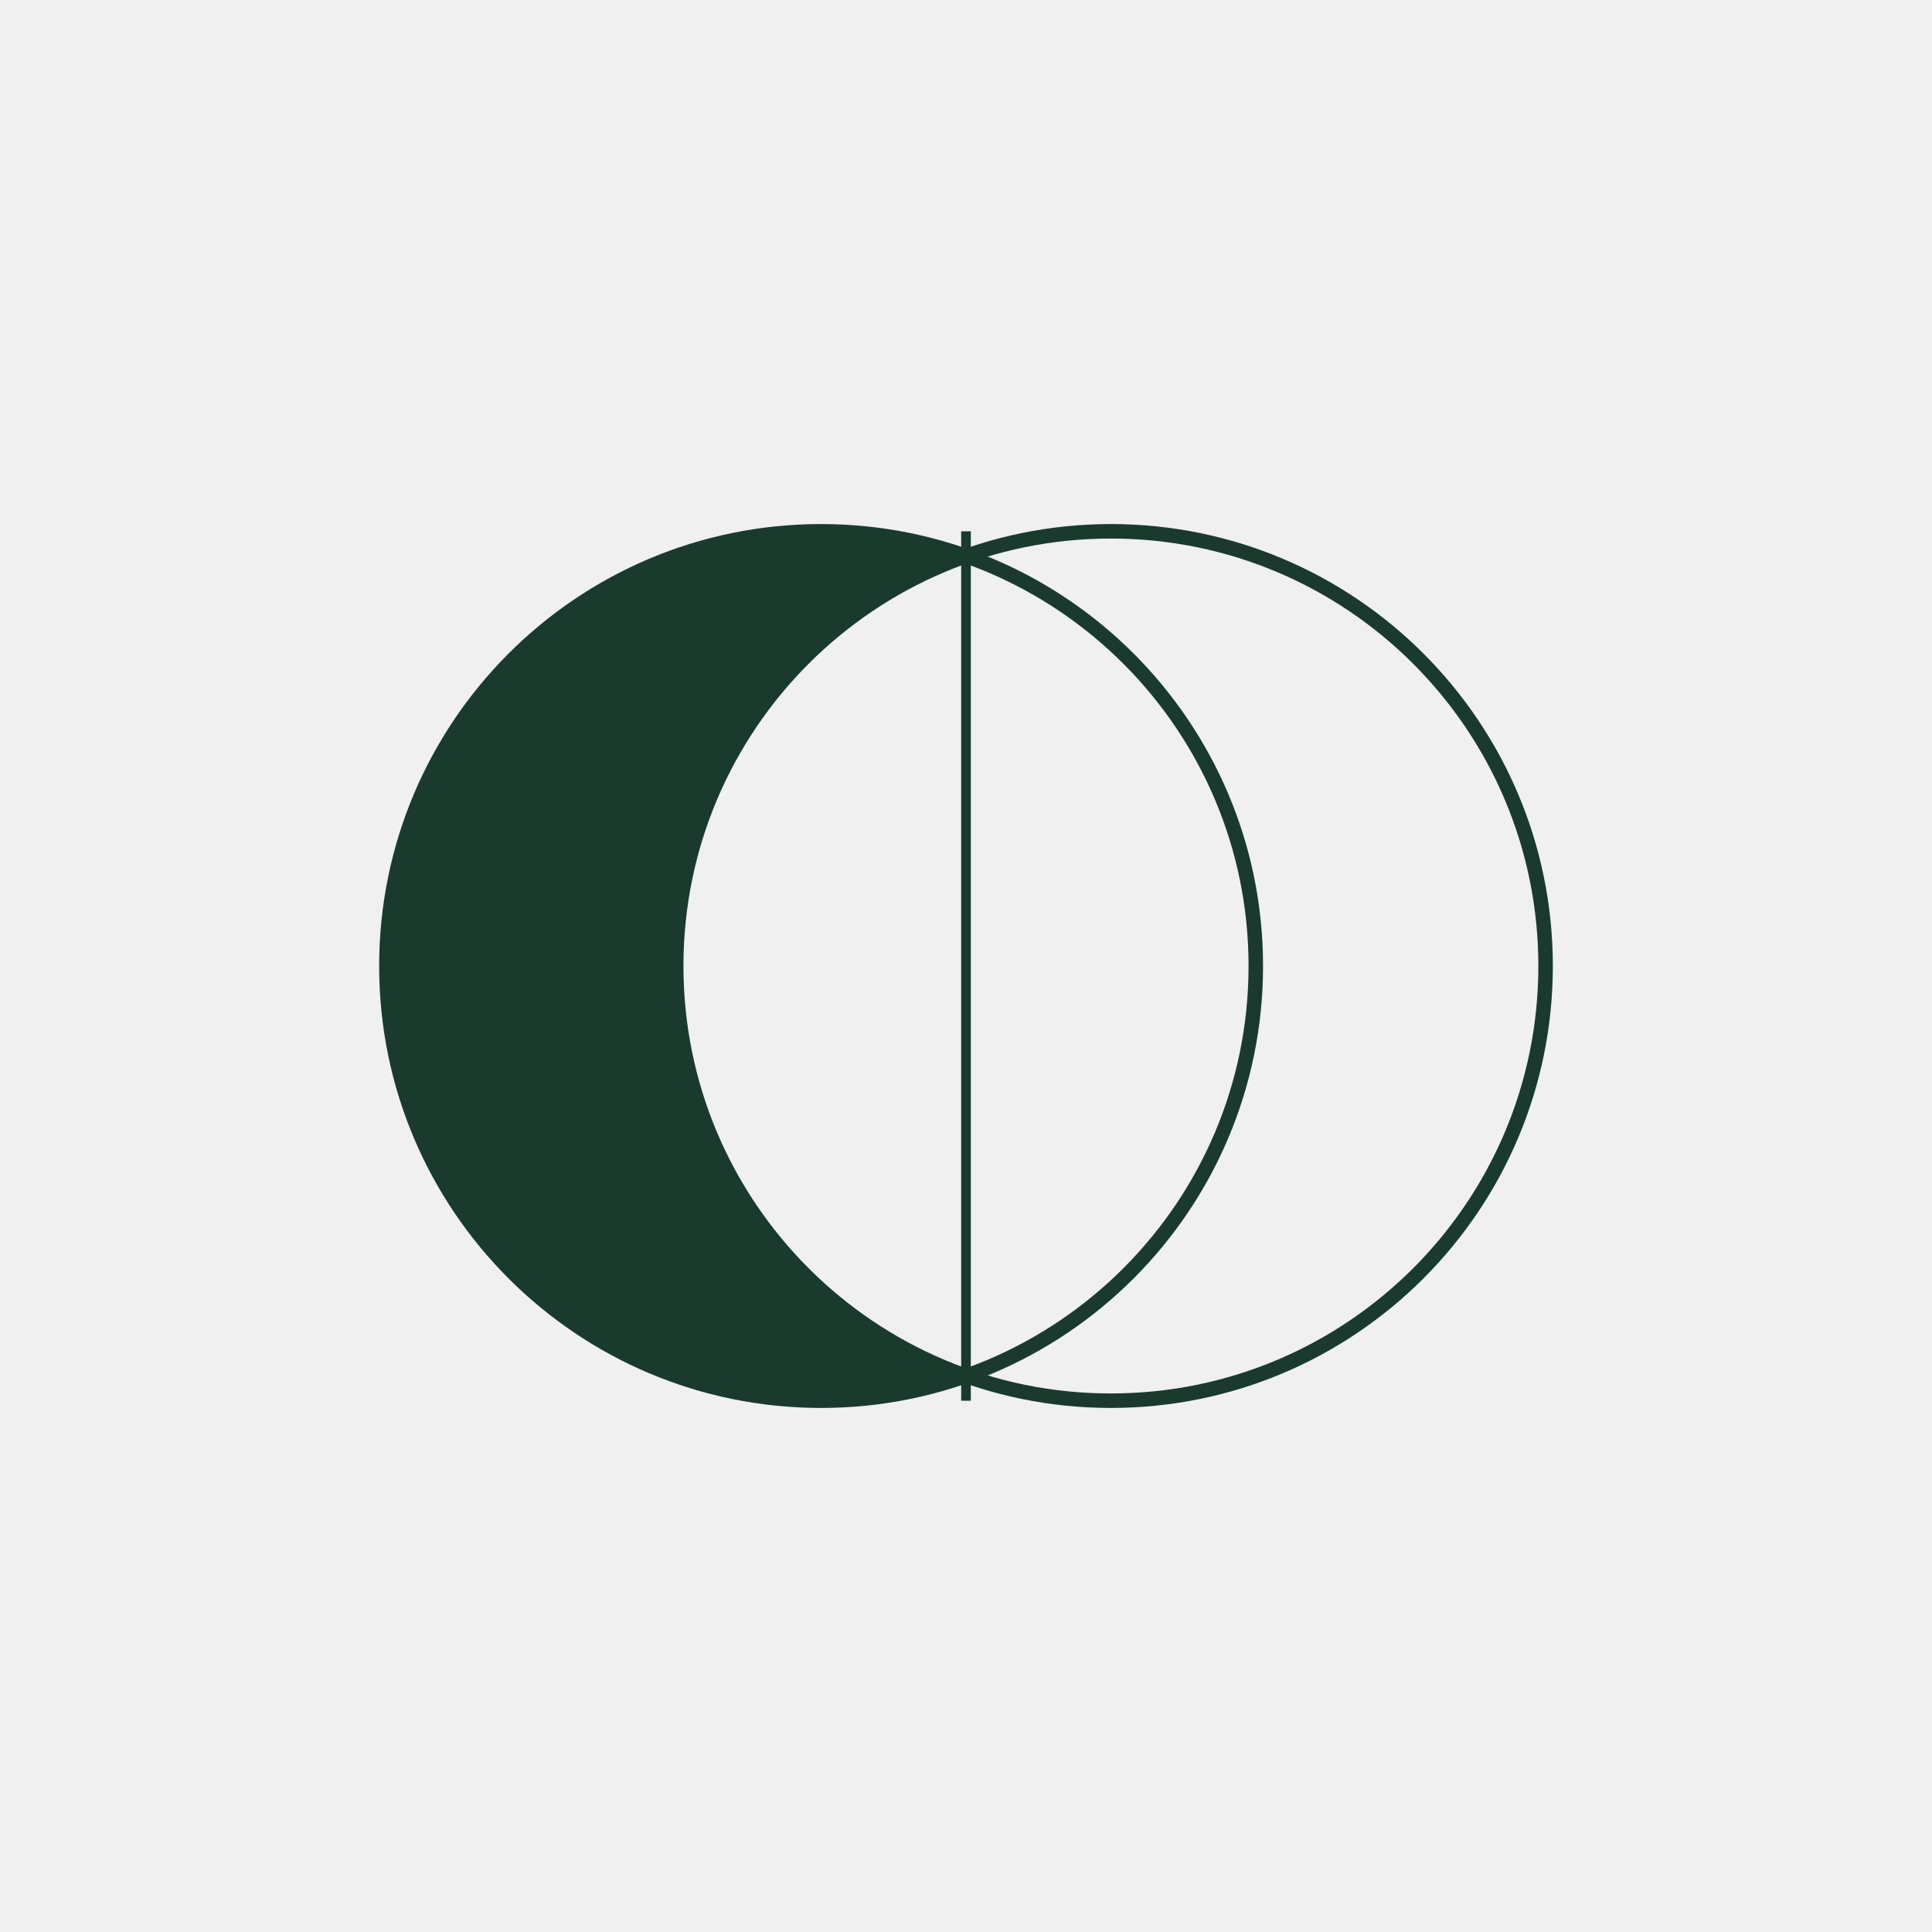
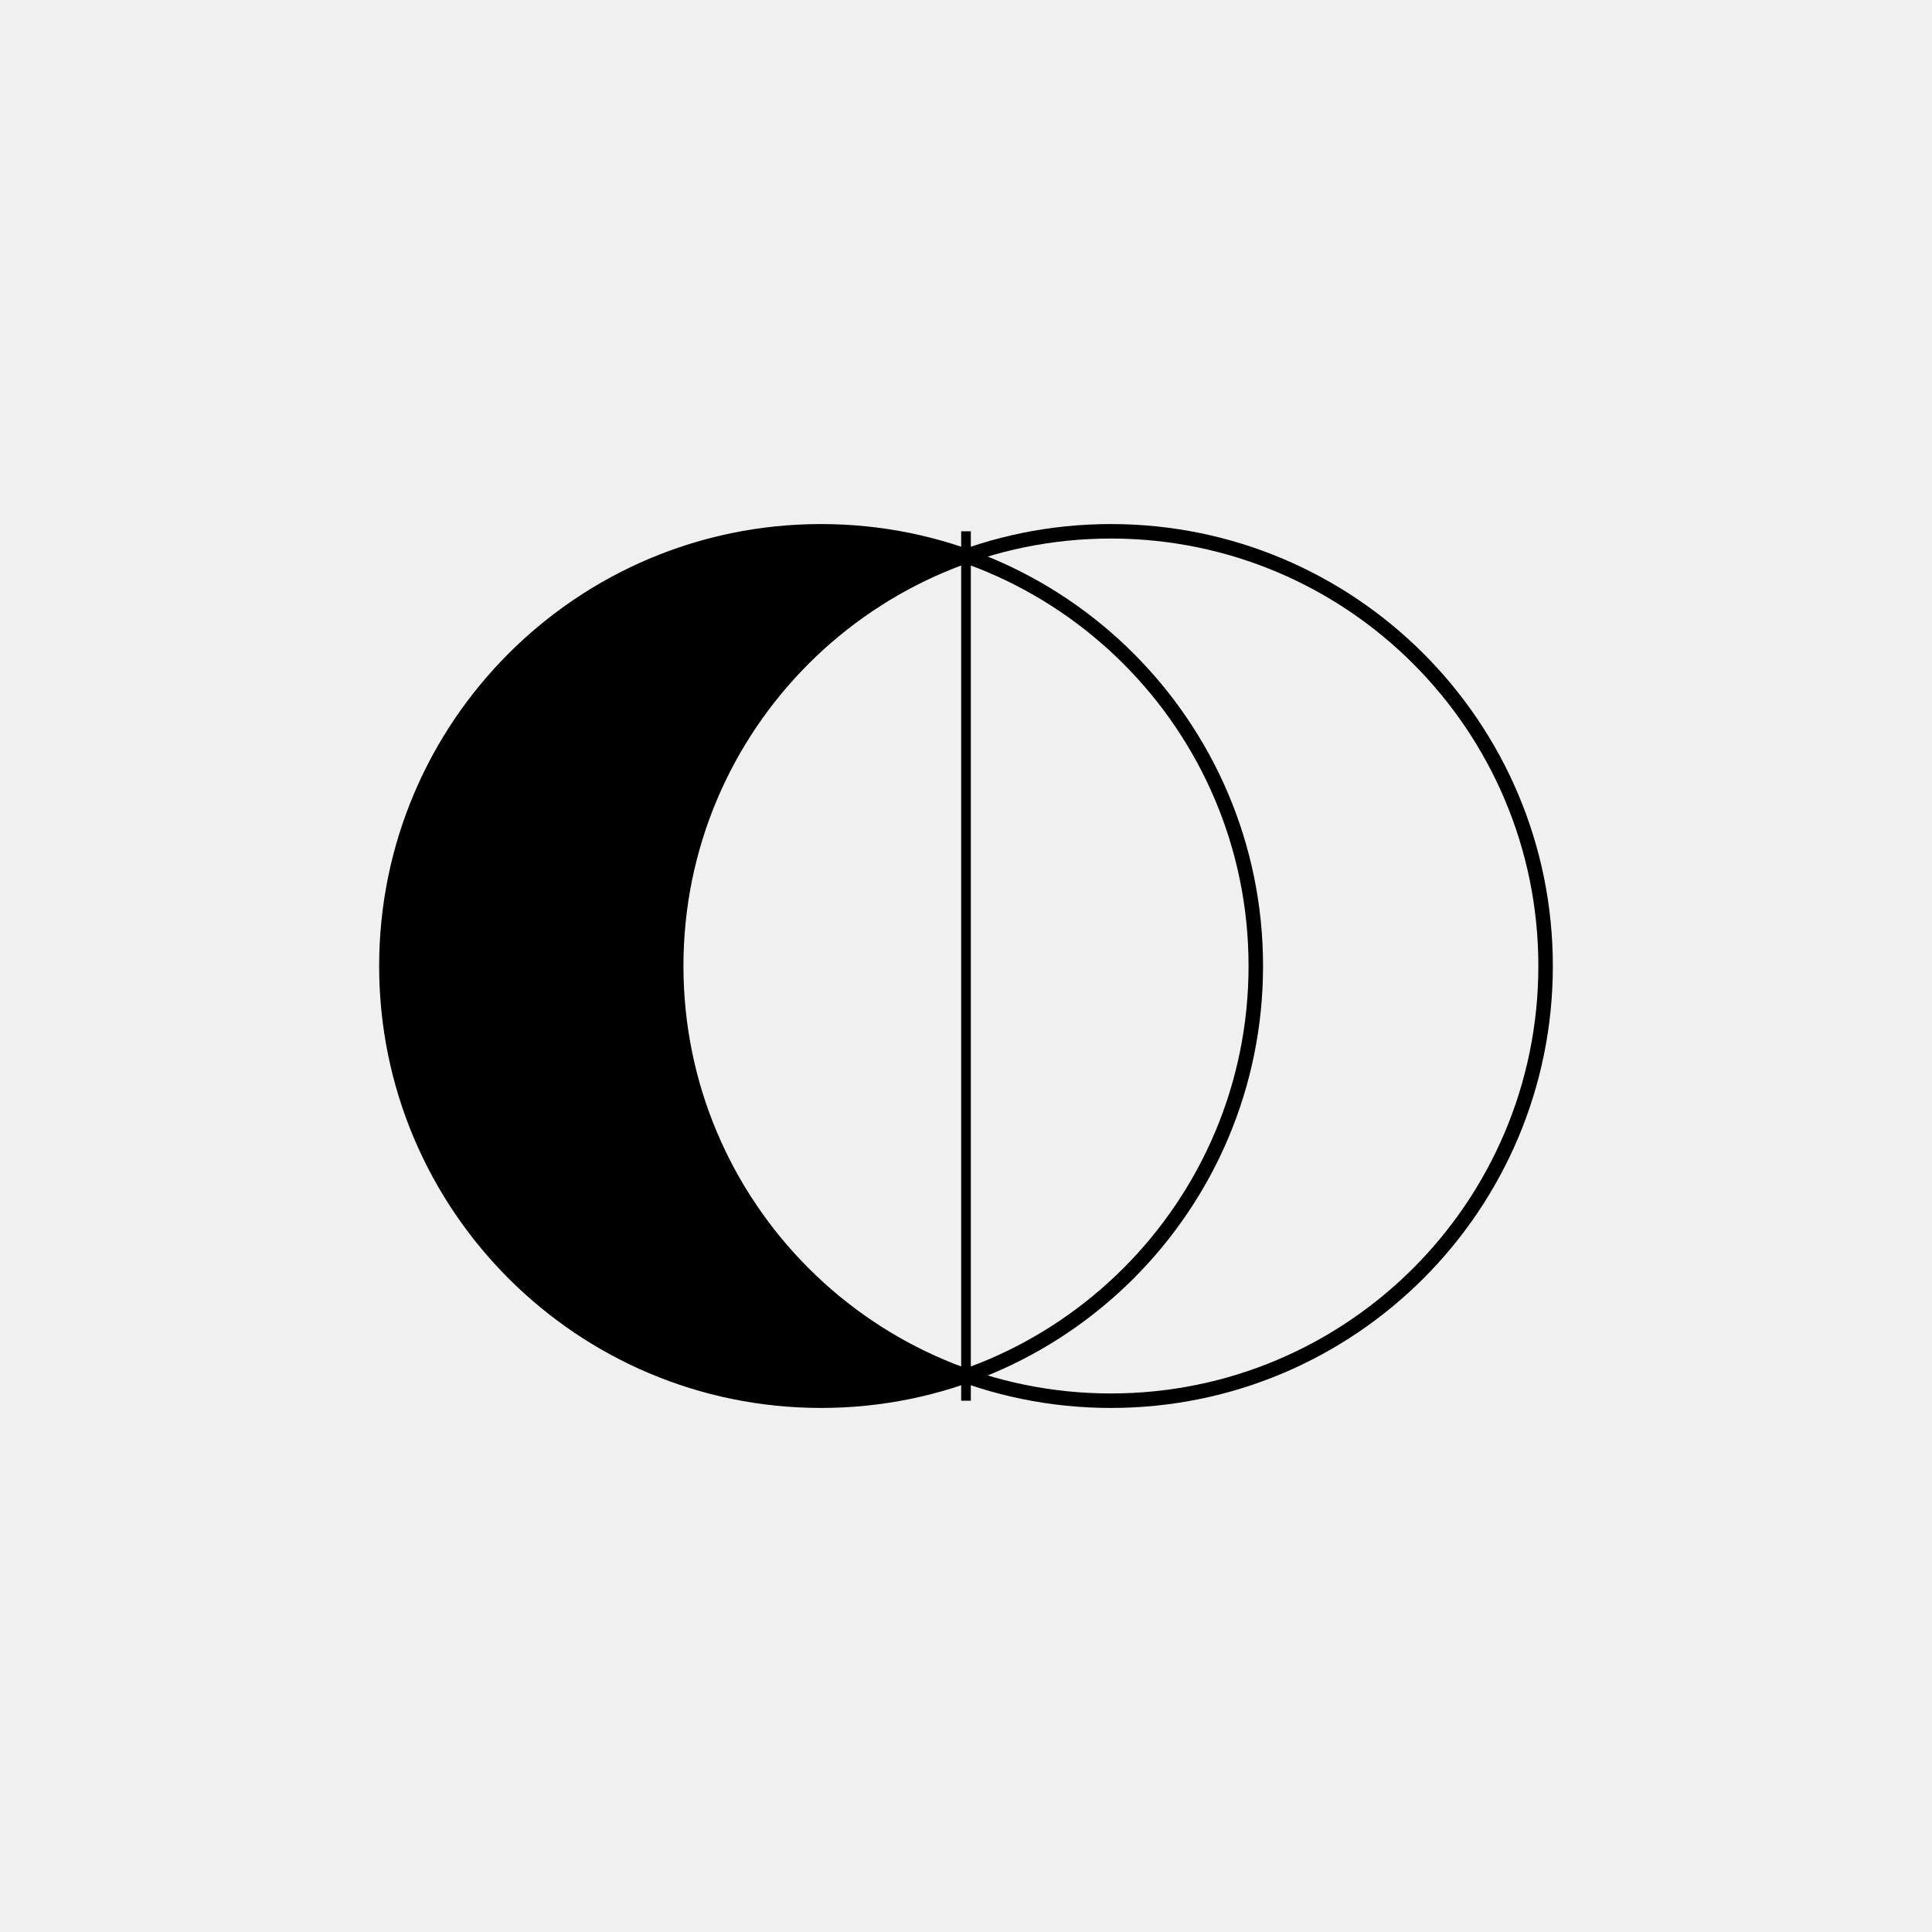
<svg xmlns="http://www.w3.org/2000/svg" viewBox="0 0 200 200" width="200" height="200">
  <defs>
    <mask id="leftCrescent">
      <rect width="200" height="200" fill="white" />
      <circle cx="115" cy="100" r="45" fill="black" />
    </mask>
  </defs>
-   <circle cx="85" cy="100" r="45" fill="#1a3a2e" mask="url(#leftCrescent)" />
-   <circle cx="85" cy="100" r="45" fill="none" stroke="#1a3a2e" stroke-width="1.5" />
-   <circle cx="115" cy="100" r="45" fill="none" stroke="#1a3a2e" stroke-width="1.5" />
-   <line x1="100" y1="55" x2="100" y2="145" stroke="#1a3a2e" stroke-width="1" />
+   <circle cx="85" cy="100" r="45" fill="currentColor" mask="url(#leftCrescent)" />
+   <circle cx="85" cy="100" r="45" fill="none" stroke="currentColor" stroke-width="1.5" />
+   <circle cx="115" cy="100" r="45" fill="none" stroke="currentColor" stroke-width="1.5" />
+   <line x1="100" y1="55" x2="100" y2="145" stroke="currentColor" stroke-width="1" />
</svg>
